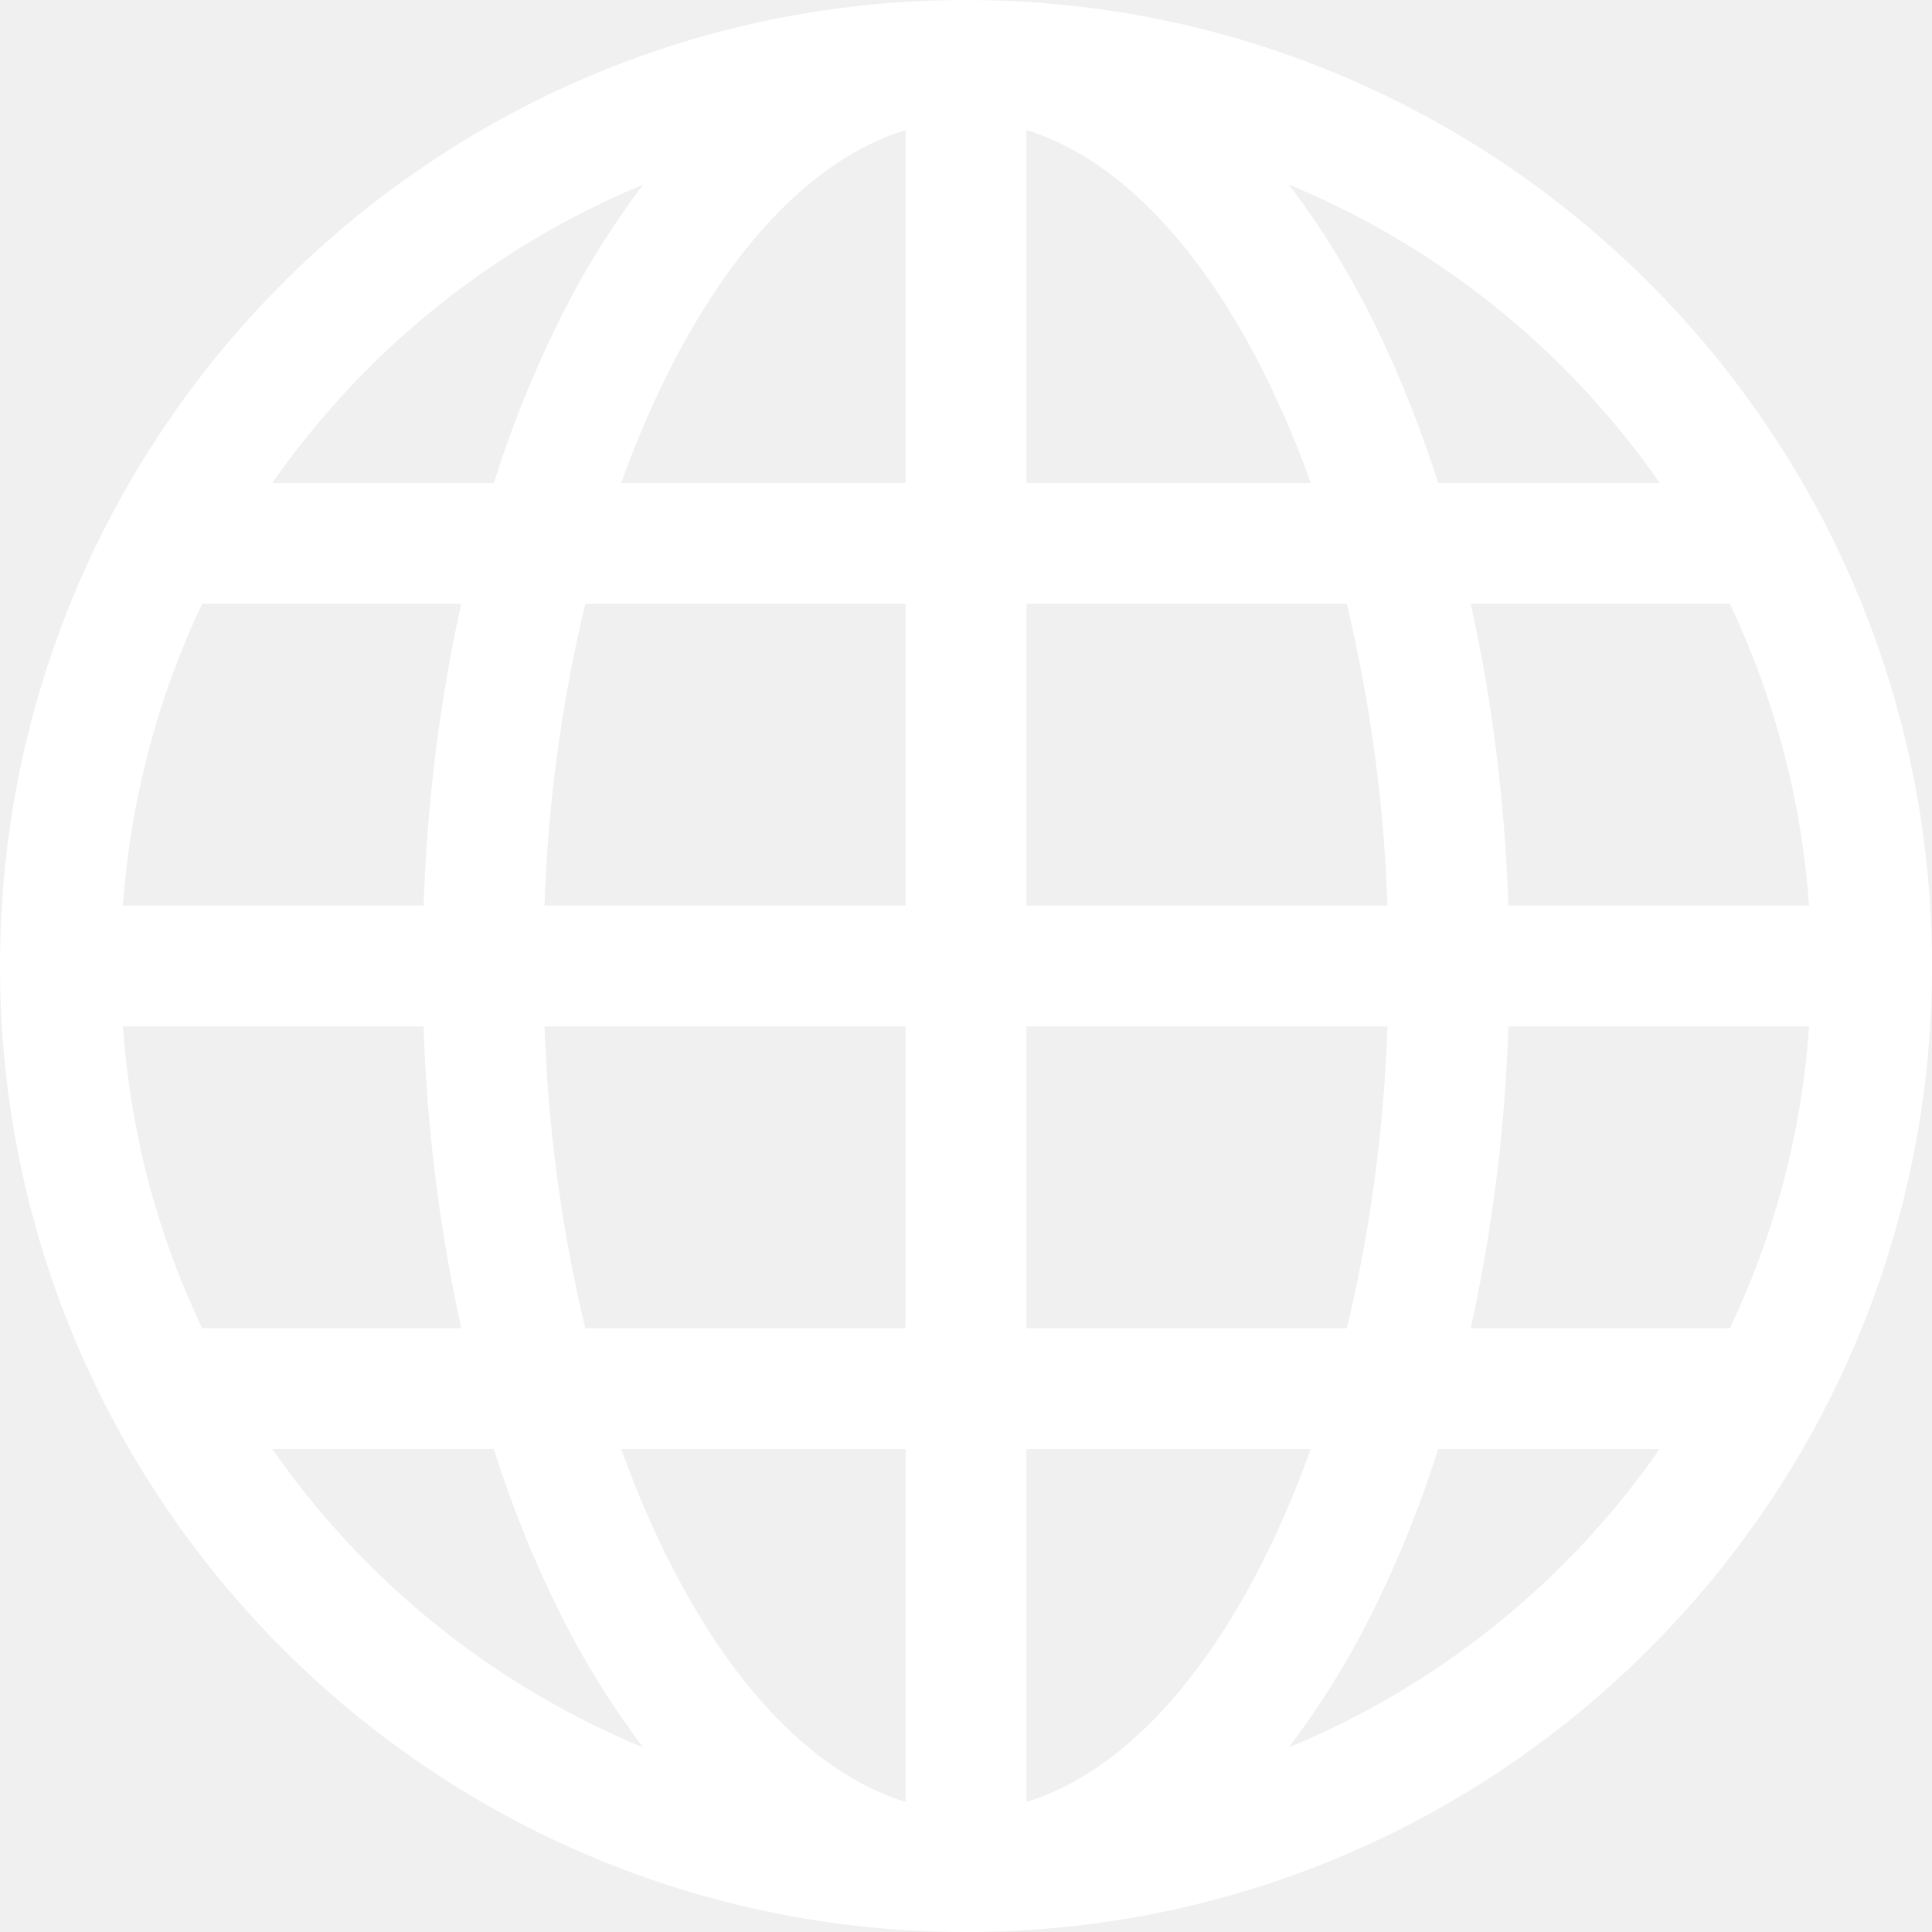
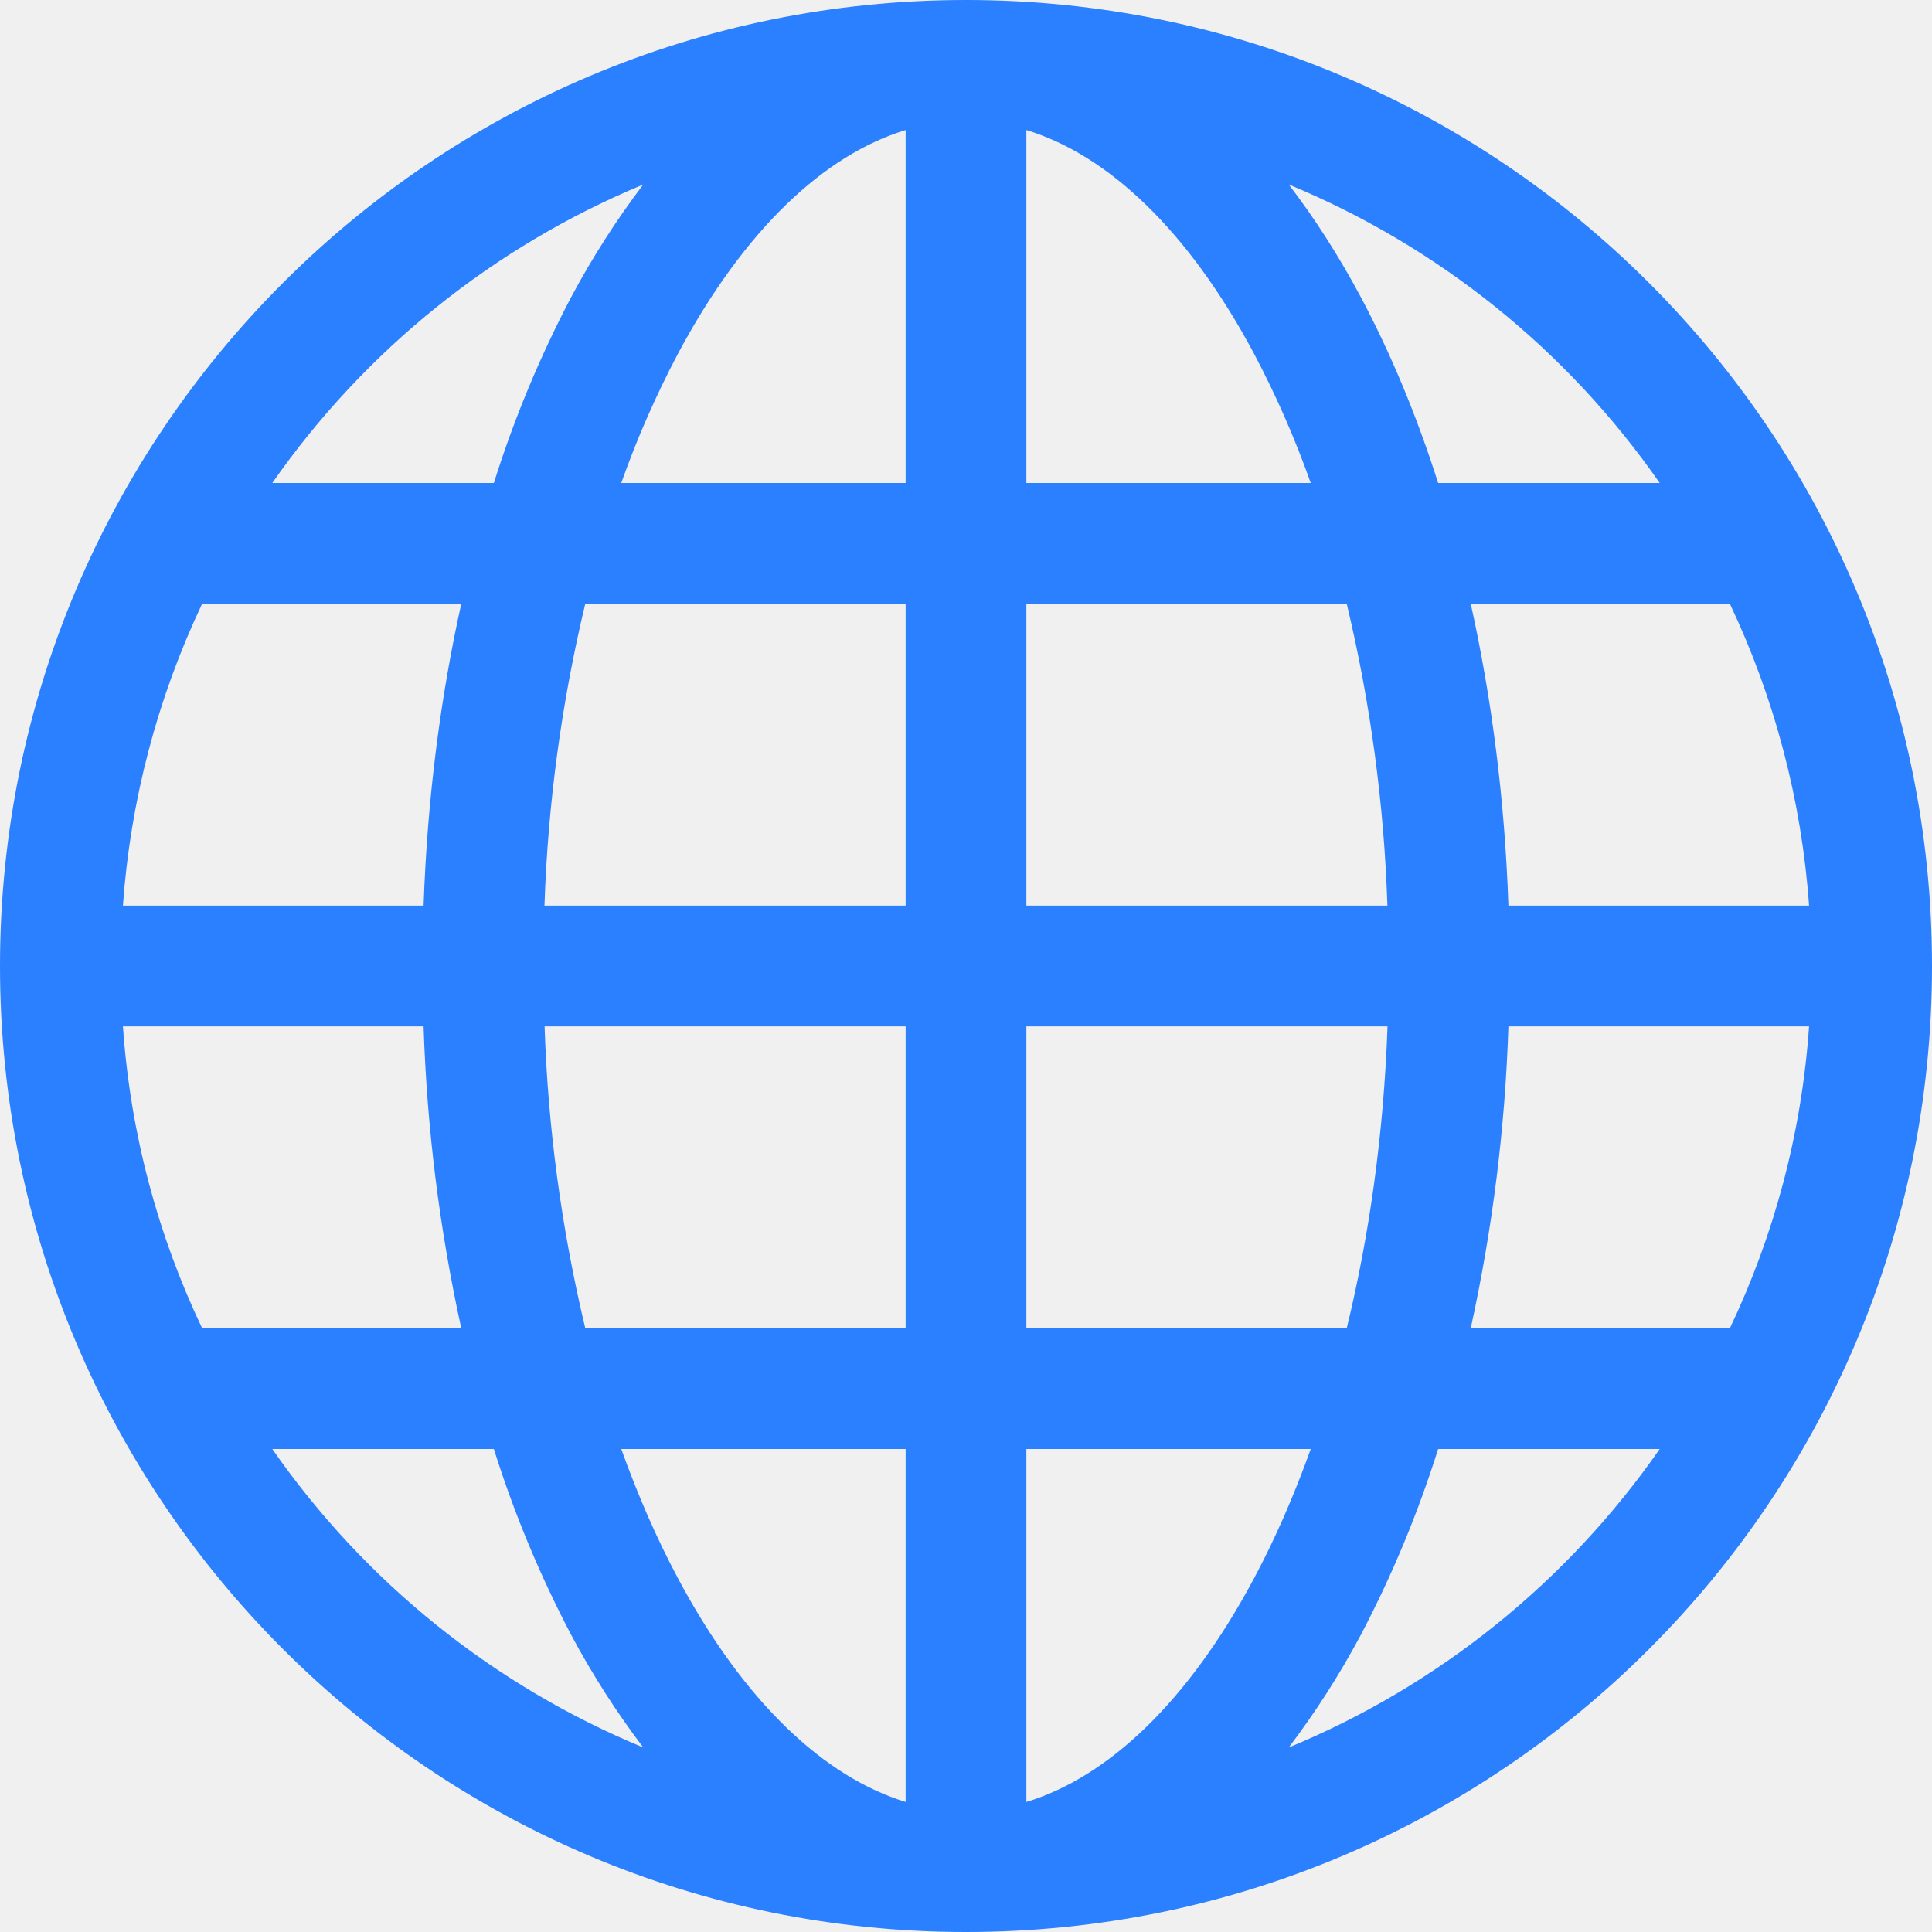
- <svg xmlns="http://www.w3.org/2000/svg" width="16" height="16" fill="white" class="bi bi-globe" viewBox="0 0 16 16">
+ <svg xmlns="http://www.w3.org/2000/svg" width="16" height="16" fill="#2b80ff" class="bi bi-globe" viewBox="0 0 16 16">
  <path d="M0 8a8 8 0 1 1 16 0A8 8 0 0 1 0 8m7.5-6.923c-.67.204-1.335.82-1.887 1.855A8 8 0 0 0 5.145 4H7.5zM4.09 4a9.3 9.3 0 0 1 .64-1.539 7 7 0 0 1 .597-.933A7.03 7.03 0 0 0 2.255 4zm-.582 3.5c.03-.877.138-1.718.312-2.5H1.674a7 7 0 0 0-.656 2.5zM4.847 5a12.5 12.5 0 0 0-.338 2.5H7.5V5zM8.5 5v2.5h2.99a12.5 12.5 0 0 0-.337-2.5zM4.51 8.5a12.5 12.5 0 0 0 .337 2.5H7.5V8.5zm3.99 0V11h2.653c.187-.765.306-1.608.338-2.5zM5.145 12q.208.58.468 1.068c.552 1.035 1.218 1.65 1.887 1.855V12zm.182 2.472a7 7 0 0 1-.597-.933A9.3 9.3 0 0 1 4.09 12H2.255a7 7 0 0 0 3.072 2.472M3.82 11a13.7 13.7 0 0 1-.312-2.5h-2.49c.062.89.291 1.733.656 2.5zm6.853 3.472A7 7 0 0 0 13.745 12H11.91a9.3 9.3 0 0 1-.64 1.539 7 7 0 0 1-.597.933M8.5 12v2.923c.67-.204 1.335-.82 1.887-1.855q.26-.487.468-1.068zm3.68-1h2.146c.365-.767.594-1.61.656-2.5h-2.49a13.7 13.7 0 0 1-.312 2.5m2.802-3.5a7 7 0 0 0-.656-2.5H12.18c.174.782.282 1.623.312 2.5zM11.27 2.461c.247.464.462.98.64 1.539h1.835a7 7 0 0 0-3.072-2.472c.218.284.418.598.597.933M10.855 4a8 8 0 0 0-.468-1.068C9.835 1.897 9.17 1.282 8.5 1.077V4z" />
</svg>
